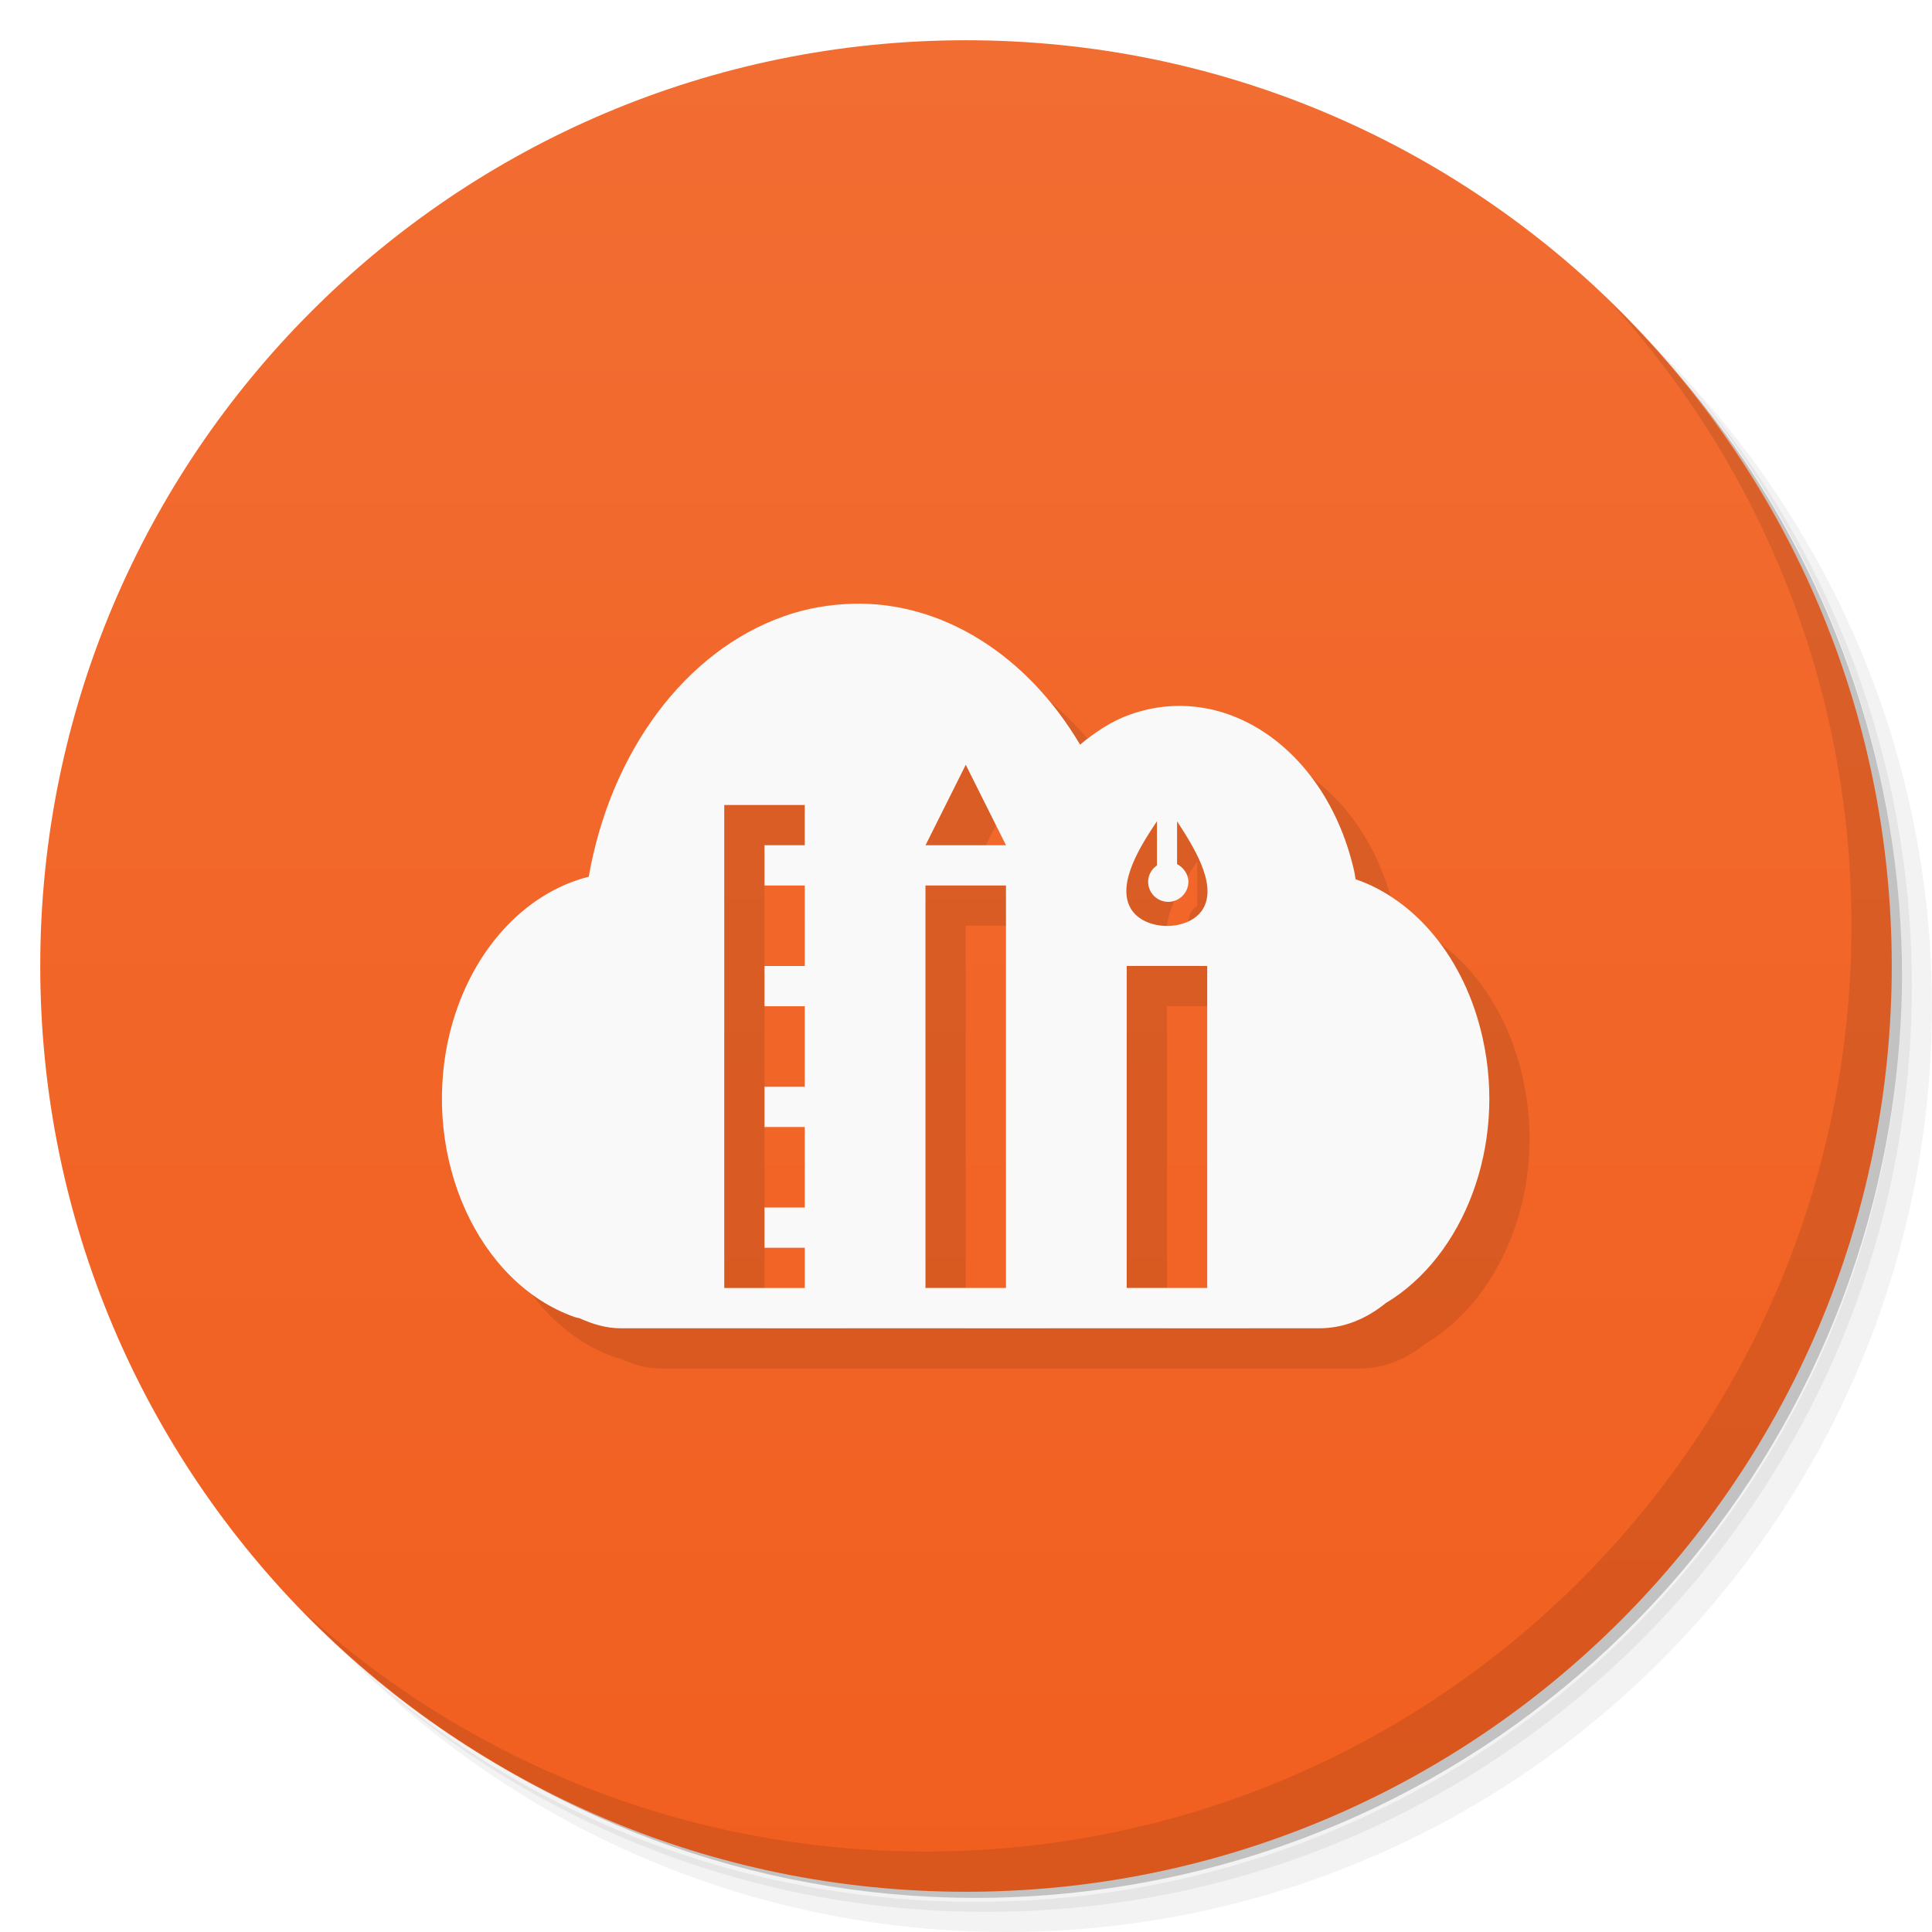
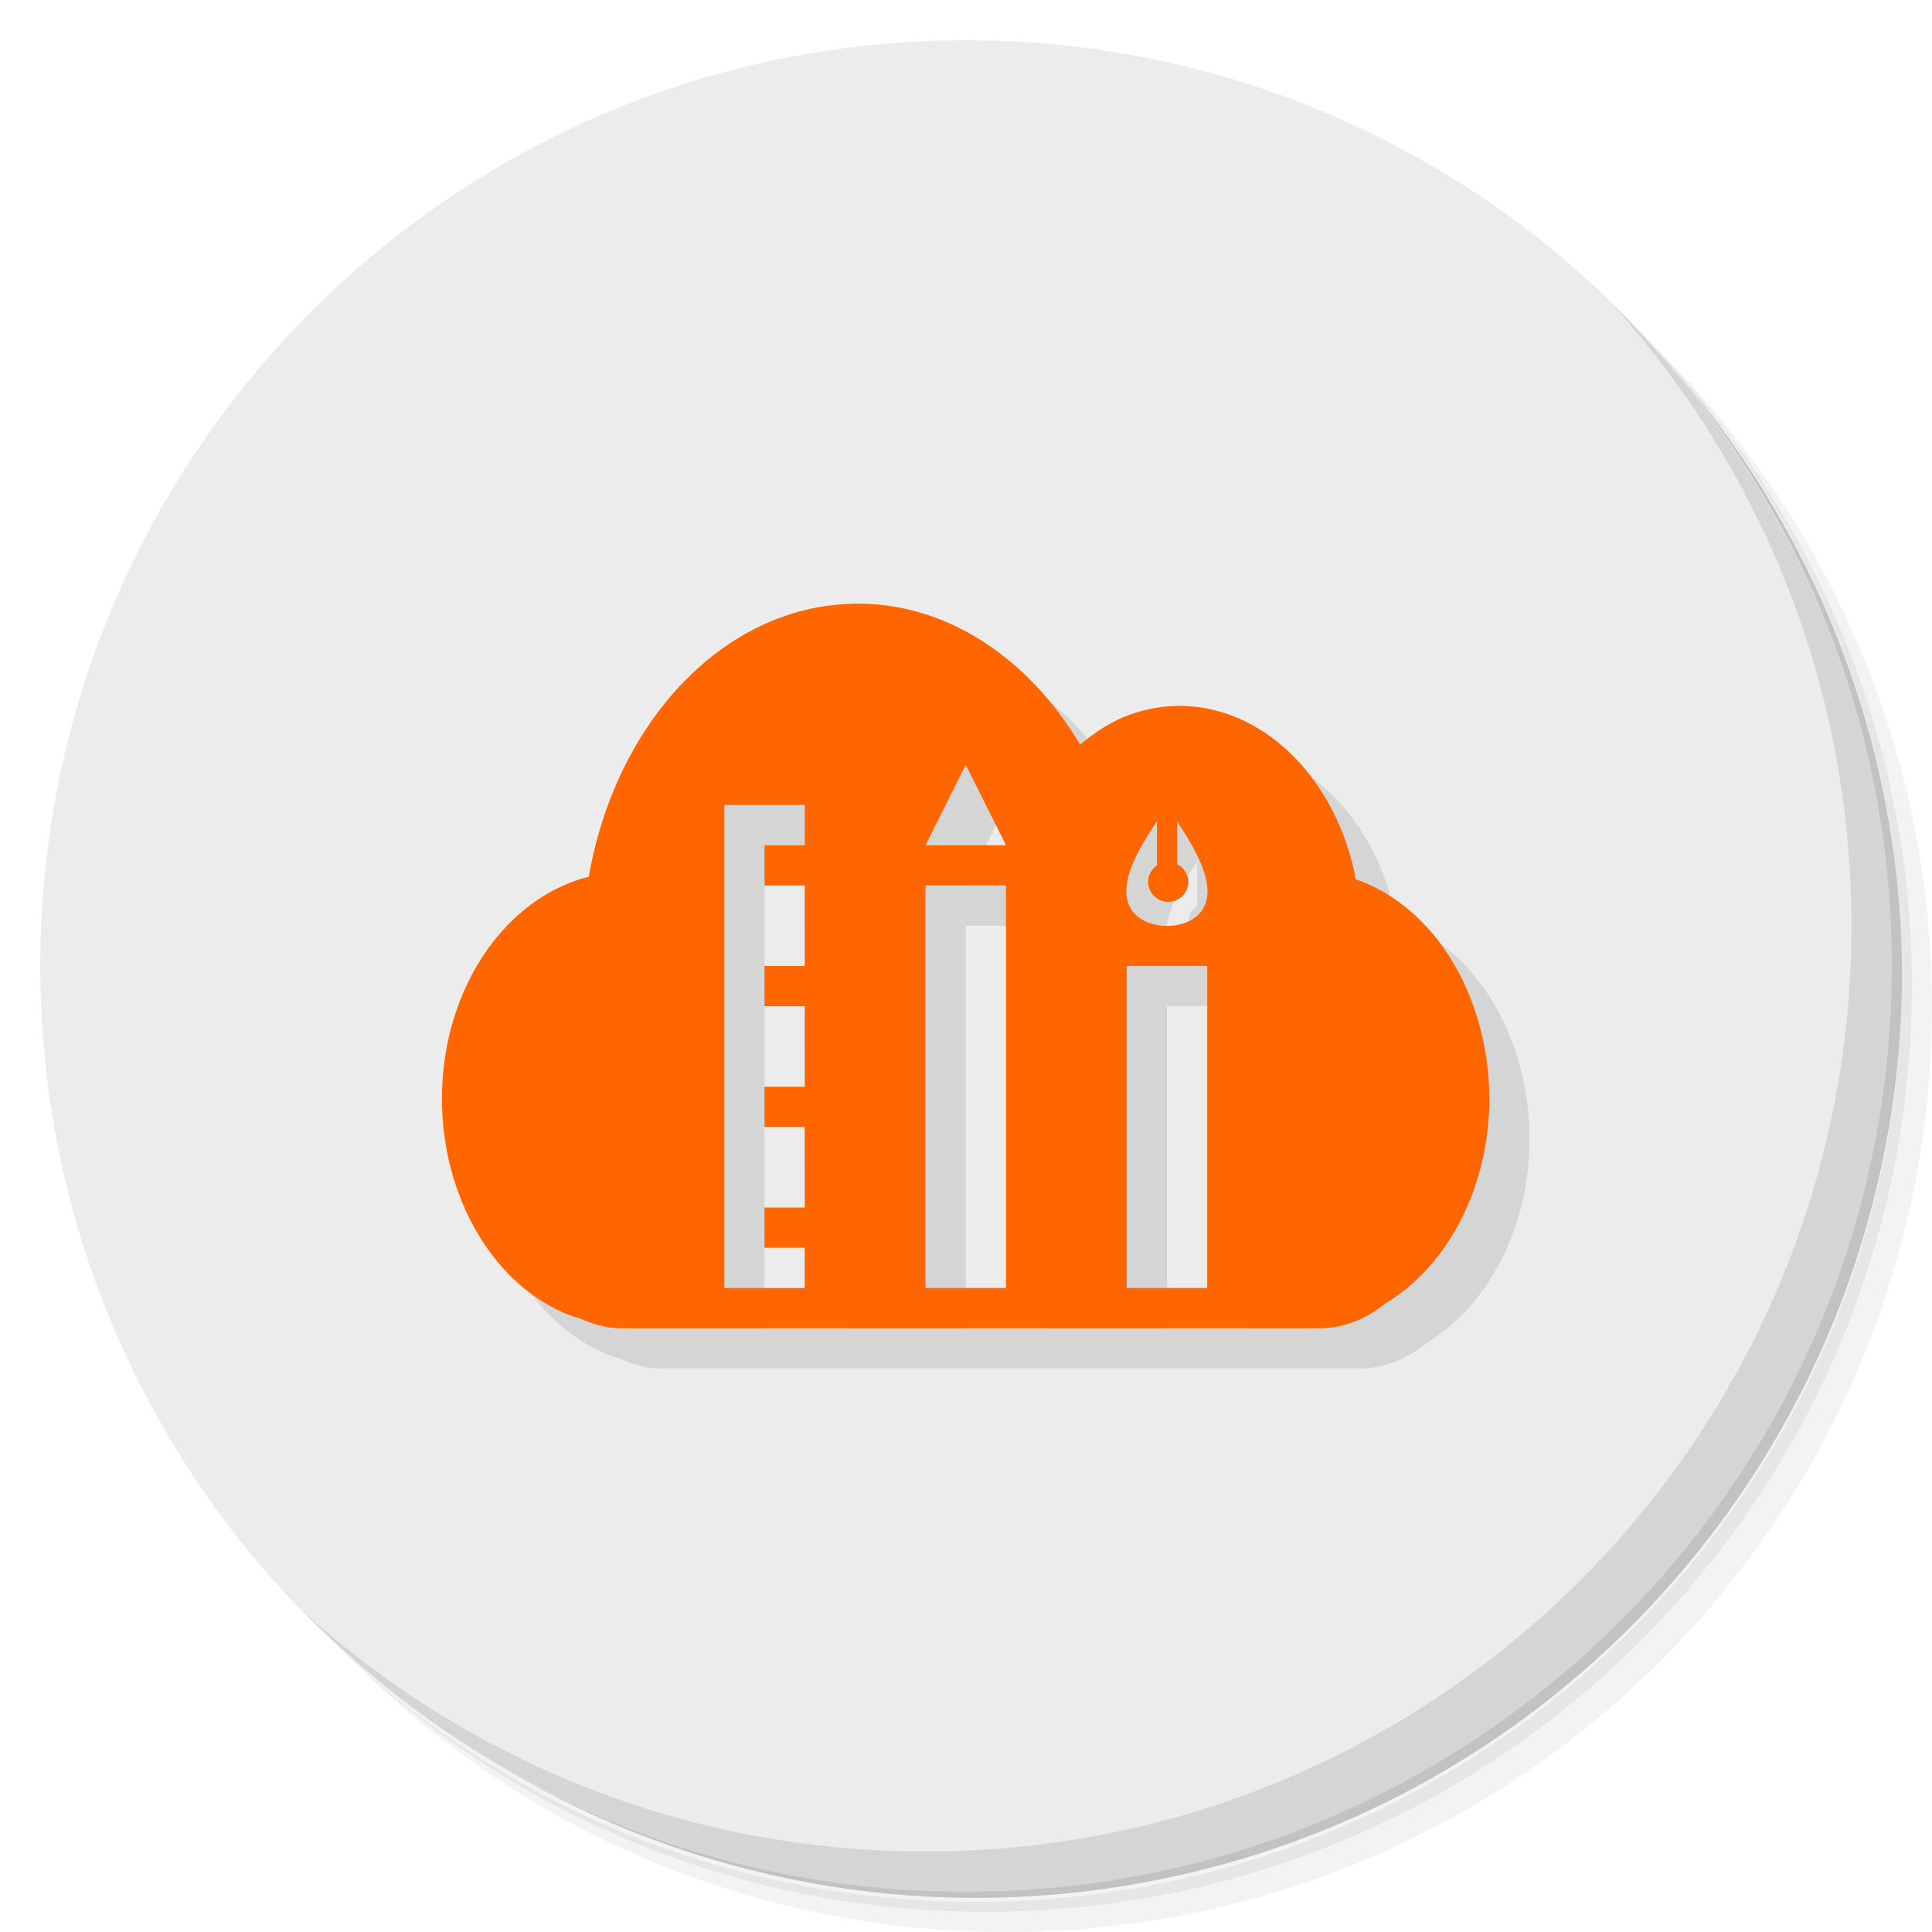
- <svg xmlns="http://www.w3.org/2000/svg" viewBox="0 0 48 48">
-   <defs>
+ <svg xmlns="http://www.w3.org/2000/svg" viewBox="0 0 48 48" id="svg2" version="1.1">
+   <defs id="defs4">
    <linearGradient id="linearGradient3764" x1="1" x2="47" gradientUnits="userSpaceOnUse" gradientTransform="matrix(0,-1,1,0,-1.5e-6,48)">
-       <stop style="stop-color:#f15f1f;stop-opacity:1" />
-       <stop offset="1" style="stop-color:#f26d32;stop-opacity:1" />
+       <stop style="stop-color:#f15f1f;stop-opacity:1" id="stop7" />
+       <stop offset="1" style="stop-color:#f26d32;stop-opacity:1" id="stop9" />
    </linearGradient>
  </defs>
-   <g>
-     <path d="m 36.31 5 c 5.859 4.062 9.688 10.831 9.688 18.5 c 0 12.426 -10.07 22.5 -22.5 22.5 c -7.669 0 -14.438 -3.828 -18.5 -9.688 c 1.037 1.822 2.306 3.499 3.781 4.969 c 4.085 3.712 9.514 5.969 15.469 5.969 c 12.703 0 23 -10.298 23 -23 c 0 -5.954 -2.256 -11.384 -5.969 -15.469 c -1.469 -1.475 -3.147 -2.744 -4.969 -3.781 z m 4.969 3.781 c 3.854 4.113 6.219 9.637 6.219 15.719 c 0 12.703 -10.297 23 -23 23 c -6.081 0 -11.606 -2.364 -15.719 -6.219 c 4.16 4.144 9.883 6.719 16.219 6.719 c 12.703 0 23 -10.298 23 -23 c 0 -6.335 -2.575 -12.06 -6.719 -16.219 z" style="opacity:0.05" />
-     <path d="m 41.28 8.781 c 3.712 4.085 5.969 9.514 5.969 15.469 c 0 12.703 -10.297 23 -23 23 c -5.954 0 -11.384 -2.256 -15.469 -5.969 c 4.113 3.854 9.637 6.219 15.719 6.219 c 12.703 0 23 -10.298 23 -23 c 0 -6.081 -2.364 -11.606 -6.219 -15.719 z" style="opacity:0.1" />
-     <path d="m 31.25 2.375 c 8.615 3.154 14.75 11.417 14.75 21.13 c 0 12.426 -10.07 22.5 -22.5 22.5 c -9.708 0 -17.971 -6.135 -21.12 -14.75 a 23 23 0 0 0 44.875 -7 a 23 23 0 0 0 -16 -21.875 z" style="opacity:0.2" />
+   <g id="g11">
+     <path d="m 36.31 5 c 5.859 4.062 9.688 10.831 9.688 18.5 c 0 12.426 -10.07 22.5 -22.5 22.5 c -7.669 0 -14.438 -3.828 -18.5 -9.688 c 1.037 1.822 2.306 3.499 3.781 4.969 c 4.085 3.712 9.514 5.969 15.469 5.969 c 12.703 0 23 -10.298 23 -23 c 0 -5.954 -2.256 -11.384 -5.969 -15.469 c -1.469 -1.475 -3.147 -2.744 -4.969 -3.781 z m 4.969 3.781 c 3.854 4.113 6.219 9.637 6.219 15.719 c 0 12.703 -10.297 23 -23 23 c -6.081 0 -11.606 -2.364 -15.719 -6.219 c 4.16 4.144 9.883 6.719 16.219 6.719 c 12.703 0 23 -10.298 23 -23 c 0 -6.335 -2.575 -12.06 -6.719 -16.219 z" style="opacity:0.05" id="path13" />
+     <path d="m 41.28 8.781 c 3.712 4.085 5.969 9.514 5.969 15.469 c 0 12.703 -10.297 23 -23 23 c -5.954 0 -11.384 -2.256 -15.469 -5.969 c 4.113 3.854 9.637 6.219 15.719 6.219 c 12.703 0 23 -10.298 23 -23 c 0 -6.081 -2.364 -11.606 -6.219 -15.719 z" style="opacity:0.1" id="path15" />
+     <path d="m 31.25 2.375 c 8.615 3.154 14.75 11.417 14.75 21.13 c 0 12.426 -10.07 22.5 -22.5 22.5 c -9.708 0 -17.971 -6.135 -21.12 -14.75 a 23 23 0 0 0 44.875 -7 a 23 23 0 0 0 -16 -21.875 z" style="opacity:0.2" id="path17" />
  </g>
-   <g>
-     <path d="m 24 1 c 12.703 0 23 10.297 23 23 c 0 12.703 -10.297 23 -23 23 -12.703 0 -23 -10.297 -23 -23 0 -12.703 10.297 -23 23 -23 z" style="fill:url(#linearGradient3764);fill-opacity:1" />
+   <g id="g19" style="fill:#ececec;fill-opacity:1">
+     <path d="m 24 1 c 12.703 0 23 10.297 23 23 c 0 12.703 -10.297 23 -23 23 -12.703 0 -23 -10.297 -23 -23 0 -12.703 10.297 -23 23 -23 z" style="fill:#ececec;fill-opacity:1" id="path21" />
  </g>
-   <g>
-     <g>
-       <g transform="translate(1,1)">
-         <g style="opacity:0.1">
-           <g>
-             <path d="m 21.19 15 c -0.57 0.016 -1.148 0.109 -1.719 0.313 c -2.445 0.863 -4.301 3.363 -4.844 6.469 c -1.605 0.402 -2.996 1.887 -3.48 4 c -0.672 3 0.738 6.094 3.125 6.938 c 0.039 0.012 0.086 0.023 0.125 0.031 c 0.332 0.148 0.66 0.25 1.031 0.25 l 17.344 0 c 0.621 0 1.172 -0.234 1.656 -0.625 c 1.938 -1.16 3.01 -3.91 2.406 -6.594 c -0.441 -1.98 -1.68 -3.434 -3.156 -3.938 c -0.012 -0.066 -0.016 -0.121 -0.031 -0.188 c -0.672 -3 -3.172 -4.75 -5.563 -3.906 c -0.457 0.16 -0.863 0.43 -1.25 0.75 c -1.316 -2.223 -3.422 -3.563 -5.656 -3.5 m 2.816 4 l 1 2 l -2 0 m -5 -1 l 2 0 l 0 1 l -1 0 l 0 1 l 1 0 l 0 2 l -1 0 l 0 1 l 1 0 l 0 2 l -1 0 l 0 1 l 1 0 l 0 2 l -1 0 l 0 1 l 1 0 l 0 1 l -2 0 m 10.75 -11.594 l 0 1.094 c -0.129 0.09 -0.219 0.238 -0.219 0.406 c 0 0.277 0.223 0.5 0.5 0.5 c 0.273 0 0.5 -0.223 0.5 -0.5 c 0 -0.191 -0.125 -0.355 -0.281 -0.438 l 0 -1.063 c 0.391 0.602 0.996 1.539 0.656 2.156 c -0.332 0.594 -1.48 0.59 -1.813 0 c -0.344 -0.613 0.25 -1.551 0.656 -2.156 m -5.75 1.594 l 2 0 l 0 10 l -2 0 m 5 -8 l 2 0 l 0 8 l -2 0 m 0 -8" style="fill:#000;fill-opacity:1;stroke:none;fill-rule:nonzero" />
+   <g id="g23">
+     <g id="g25">
+       <g transform="translate(1,1)" id="g27">
+         <g style="opacity:0.1" id="g29">
+           <g id="g31">
+             <path d="m 21.19 15 c -0.57 0.016 -1.148 0.109 -1.719 0.313 c -2.445 0.863 -4.301 3.363 -4.844 6.469 c -1.605 0.402 -2.996 1.887 -3.48 4 c -0.672 3 0.738 6.094 3.125 6.938 c 0.039 0.012 0.086 0.023 0.125 0.031 c 0.332 0.148 0.66 0.25 1.031 0.25 l 17.344 0 c 0.621 0 1.172 -0.234 1.656 -0.625 c 1.938 -1.16 3.01 -3.91 2.406 -6.594 c -0.441 -1.98 -1.68 -3.434 -3.156 -3.938 c -0.012 -0.066 -0.016 -0.121 -0.031 -0.188 c -0.672 -3 -3.172 -4.75 -5.563 -3.906 c -0.457 0.16 -0.863 0.43 -1.25 0.75 c -1.316 -2.223 -3.422 -3.563 -5.656 -3.5 m 2.816 4 l 1 2 l -2 0 m -5 -1 l 2 0 l 0 1 l -1 0 l 0 1 l 1 0 l 0 2 l -1 0 l 0 1 l 1 0 l 0 2 l -1 0 l 0 1 l 1 0 l 0 2 l -1 0 l 0 1 l 1 0 l 0 1 l -2 0 m 10.75 -11.594 l 0 1.094 c -0.129 0.09 -0.219 0.238 -0.219 0.406 c 0 0.277 0.223 0.5 0.5 0.5 c 0.273 0 0.5 -0.223 0.5 -0.5 c 0 -0.191 -0.125 -0.355 -0.281 -0.438 l 0 -1.063 c 0.391 0.602 0.996 1.539 0.656 2.156 c -0.332 0.594 -1.48 0.59 -1.813 0 c -0.344 -0.613 0.25 -1.551 0.656 -2.156 m -5.75 1.594 l 2 0 l 0 10 l -2 0 m 5 -8 l 2 0 l 0 8 l -2 0 m 0 -8" style="fill:#000;fill-opacity:1;stroke:none;fill-rule:nonzero" id="path33" />
          </g>
        </g>
      </g>
    </g>
  </g>
-   <g>
-     <g>
-       <g>
-         <path d="m 21.19 15 c -0.57 0.016 -1.148 0.109 -1.719 0.313 c -2.445 0.863 -4.301 3.363 -4.844 6.469 c -1.605 0.402 -2.996 1.887 -3.48 4 c -0.672 3 0.738 6.094 3.125 6.938 c 0.039 0.012 0.086 0.023 0.125 0.031 c 0.332 0.148 0.66 0.25 1.031 0.25 l 17.344 0 c 0.621 0 1.172 -0.234 1.656 -0.625 c 1.938 -1.16 3.01 -3.91 2.406 -6.594 c -0.441 -1.98 -1.68 -3.434 -3.156 -3.938 c -0.012 -0.066 -0.016 -0.121 -0.031 -0.188 c -0.672 -3 -3.172 -4.75 -5.563 -3.906 c -0.457 0.16 -0.863 0.43 -1.25 0.75 c -1.316 -2.223 -3.422 -3.563 -5.656 -3.5 m 2.816 4 l 1 2 l -2 0 m -5 -1 l 2 0 l 0 1 l -1 0 l 0 1 l 1 0 l 0 2 l -1 0 l 0 1 l 1 0 l 0 2 l -1 0 l 0 1 l 1 0 l 0 2 l -1 0 l 0 1 l 1 0 l 0 1 l -2 0 m 10.75 -11.594 l 0 1.094 c -0.129 0.09 -0.219 0.238 -0.219 0.406 c 0 0.277 0.223 0.5 0.5 0.5 c 0.273 0 0.5 -0.223 0.5 -0.5 c 0 -0.191 -0.125 -0.355 -0.281 -0.438 l 0 -1.063 c 0.391 0.602 0.996 1.539 0.656 2.156 c -0.332 0.594 -1.48 0.59 -1.813 0 c -0.344 -0.613 0.25 -1.551 0.656 -2.156 m -5.75 1.594 l 2 0 l 0 10 l -2 0 m 5 -8 l 2 0 l 0 8 l -2 0 m 0 -8" style="fill:#f9f9f9;fill-opacity:1;stroke:none;fill-rule:nonzero" />
+   <g id="g35" style="fill:#ff6600">
+     <g id="g37" style="fill:#ff6600">
+       <g id="g39" style="fill:#ff6600">
+         <path d="m 21.19 15 c -0.57 0.016 -1.148 0.109 -1.719 0.313 c -2.445 0.863 -4.301 3.363 -4.844 6.469 c -1.605 0.402 -2.996 1.887 -3.48 4 c -0.672 3 0.738 6.094 3.125 6.938 c 0.039 0.012 0.086 0.023 0.125 0.031 c 0.332 0.148 0.66 0.25 1.031 0.25 l 17.344 0 c 0.621 0 1.172 -0.234 1.656 -0.625 c 1.938 -1.16 3.01 -3.91 2.406 -6.594 c -0.441 -1.98 -1.68 -3.434 -3.156 -3.938 c -0.012 -0.066 -0.016 -0.121 -0.031 -0.188 c -0.672 -3 -3.172 -4.75 -5.563 -3.906 c -0.457 0.16 -0.863 0.43 -1.25 0.75 c -1.316 -2.223 -3.422 -3.563 -5.656 -3.5 m 2.816 4 l 1 2 l -2 0 m -5 -1 l 2 0 l 0 1 l -1 0 l 0 1 l 1 0 l 0 2 l -1 0 l 0 1 l 1 0 l 0 2 l -1 0 l 0 1 l 1 0 l 0 2 l -1 0 l 0 1 l 1 0 l 0 1 l -2 0 m 10.75 -11.594 l 0 1.094 c -0.129 0.09 -0.219 0.238 -0.219 0.406 c 0 0.277 0.223 0.5 0.5 0.5 c 0.273 0 0.5 -0.223 0.5 -0.5 c 0 -0.191 -0.125 -0.355 -0.281 -0.438 l 0 -1.063 c 0.391 0.602 0.996 1.539 0.656 2.156 c -0.332 0.594 -1.48 0.59 -1.813 0 c -0.344 -0.613 0.25 -1.551 0.656 -2.156 m -5.75 1.594 l 2 0 l 0 10 l -2 0 m 5 -8 l 2 0 l 0 8 l -2 0 m 0 -8" style="fill:#ff6600;fill-opacity:1;stroke:none;fill-rule:nonzero" id="path41" />
      </g>
    </g>
  </g>
-   <g>
-     <path d="m 40.03 7.531 c 3.712 4.084 5.969 9.514 5.969 15.469 0 12.703 -10.297 23 -23 23 c -5.954 0 -11.384 -2.256 -15.469 -5.969 4.178 4.291 10.01 6.969 16.469 6.969 c 12.703 0 23 -10.298 23 -23 0 -6.462 -2.677 -12.291 -6.969 -16.469 z" style="opacity:0.1" />
+   <g id="g43">
+     <path d="m 40.03 7.531 c 3.712 4.084 5.969 9.514 5.969 15.469 0 12.703 -10.297 23 -23 23 c -5.954 0 -11.384 -2.256 -15.469 -5.969 4.178 4.291 10.01 6.969 16.469 6.969 c 12.703 0 23 -10.298 23 -23 0 -6.462 -2.677 -12.291 -6.969 -16.469 z" style="opacity:0.1" id="path45" />
  </g>
</svg>
